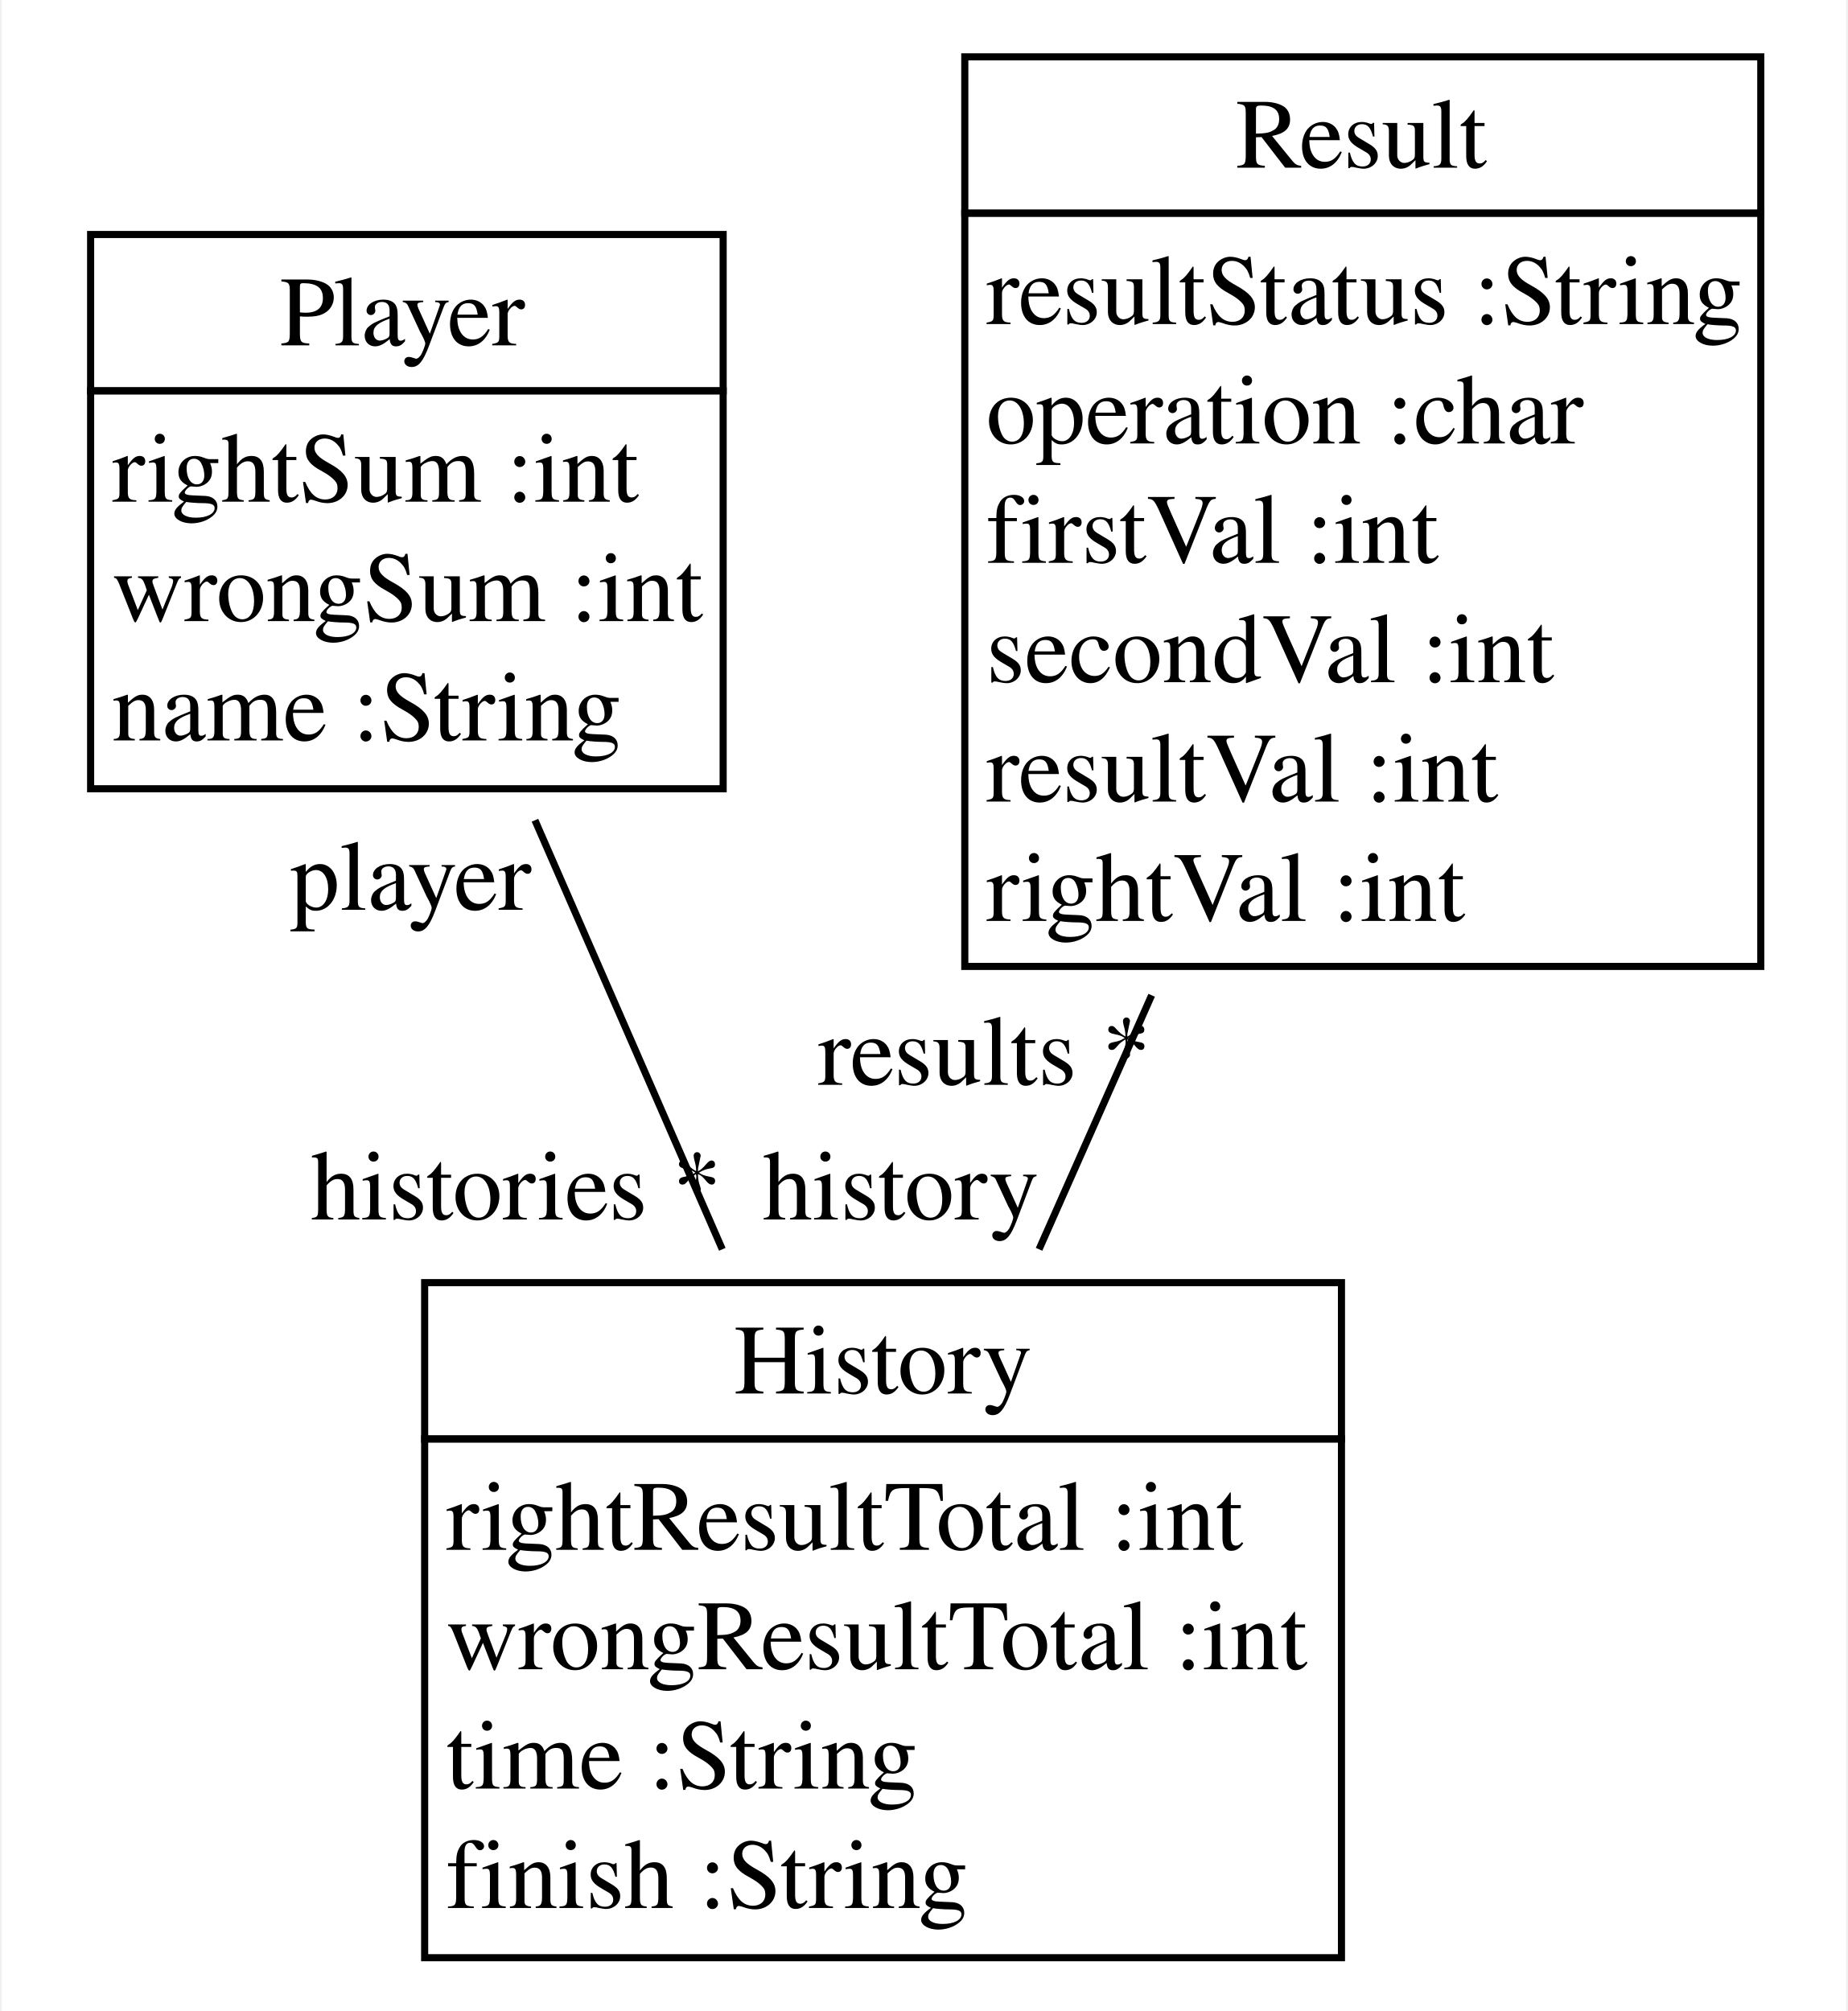
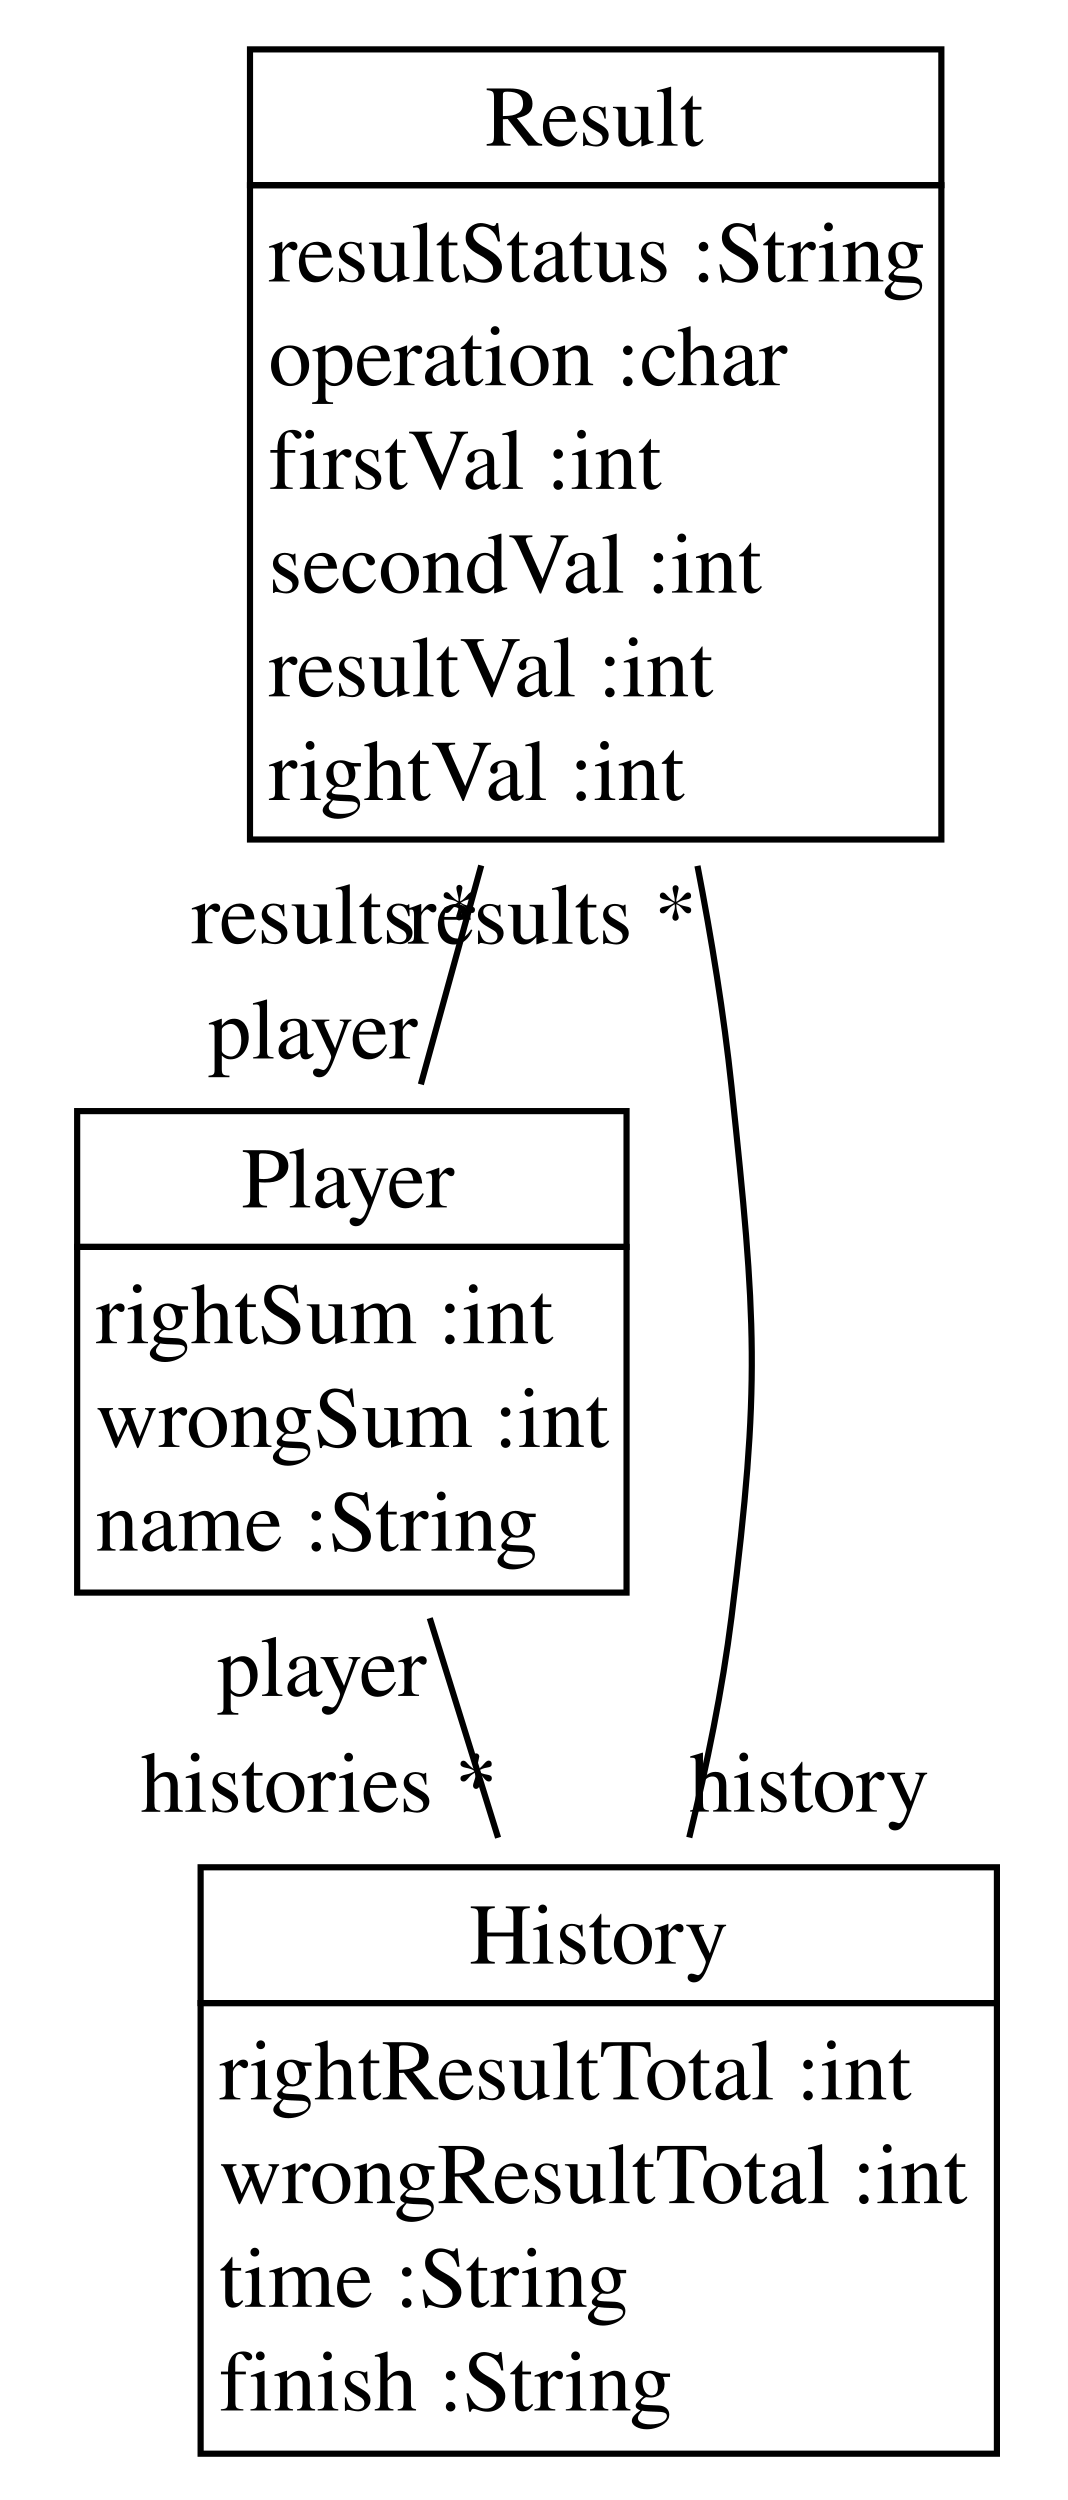
- <svg xmlns="http://www.w3.org/2000/svg" width="260px" height="283px" viewBox="0.00 0.00 259.50 283.00">
-   <g id="graph0" class="graph" transform="scale(1.0 1.0) rotate(0) translate(4 279)">
-     <polygon fill="white" stroke="transparent" points="-4,4 -4,-279 255.5,-279 255.5,4 -4,4" />
+ <svg xmlns="http://www.w3.org/2000/svg" width="173px" height="405px" viewBox="0.00 0.00 173.00 405.00">
+   <g id="graph0" class="graph" transform="scale(1.0 1.0) rotate(0) translate(4 401)">
+     <polygon fill="white" stroke="transparent" points="-4,4 -4,-401 169,-401 169,4 -4,4" />
    <g id="node1" class="node">
-       <polygon fill="none" stroke="black" points="55.5,-76.5 55.5,-98.5 184.5,-98.5 184.5,-76.5 55.5,-76.5" />
-       <text text-anchor="start" x="99" y="-82.9" font-family="Times,serif" font-size="14.00">History</text>
-       <polygon fill="none" stroke="black" points="55.5,-3.5 55.5,-76.5 184.5,-76.5 184.5,-3.5 55.5,-3.5" />
-       <text text-anchor="start" x="58.5" y="-60.9" font-family="Times,serif" font-size="14.00">rightResultTotal :int</text>
-       <text text-anchor="start" x="58.5" y="-44.1" font-family="Times,serif" font-size="14.00">wrongResultTotal :int</text>
-       <text text-anchor="start" x="58.5" y="-27.3" font-family="Times,serif" font-size="14.00">time :String</text>
-       <text text-anchor="start" x="58.5" y="-10.5" font-family="Times,serif" font-size="14.00">finish :String</text>
+       <polygon fill="none" stroke="black" points="28.5,-76.5 28.5,-98.5 157.5,-98.5 157.5,-76.5 28.5,-76.5" />
+       <text text-anchor="start" x="72" y="-82.9" font-family="Times,serif" font-size="14.00">History</text>
+       <polygon fill="none" stroke="black" points="28.5,-3.5 28.5,-76.5 157.5,-76.5 157.5,-3.5 28.5,-3.5" />
+       <text text-anchor="start" x="31.5" y="-60.9" font-family="Times,serif" font-size="14.00">rightResultTotal :int</text>
+       <text text-anchor="start" x="31.5" y="-44.1" font-family="Times,serif" font-size="14.00">wrongResultTotal :int</text>
+       <text text-anchor="start" x="31.5" y="-27.3" font-family="Times,serif" font-size="14.00">time :String</text>
+       <text text-anchor="start" x="31.5" y="-10.5" font-family="Times,serif" font-size="14.00">finish :String</text>
    </g>
    <g id="node2" class="node">
-       <polygon fill="none" stroke="black" points="8.5,-224 8.5,-246 97.5,-246 97.5,-224 8.5,-224" />
-       <text text-anchor="start" x="35.12" y="-230.4" font-family="Times,serif" font-size="14.00">Player</text>
-       <polygon fill="none" stroke="black" points="8.5,-168 8.5,-224 97.5,-224 97.5,-168 8.5,-168" />
-       <text text-anchor="start" x="11.5" y="-208.4" font-family="Times,serif" font-size="14.00">rightSum :int</text>
-       <text text-anchor="start" x="11.5" y="-191.6" font-family="Times,serif" font-size="14.00">wrongSum :int</text>
-       <text text-anchor="start" x="11.5" y="-174.8" font-family="Times,serif" font-size="14.00">name :String</text>
+       <polygon fill="none" stroke="black" points="8.5,-199 8.5,-221 97.5,-221 97.5,-199 8.5,-199" />
+       <text text-anchor="start" x="35.12" y="-205.4" font-family="Times,serif" font-size="14.00">Player</text>
+       <polygon fill="none" stroke="black" points="8.5,-143 8.5,-199 97.5,-199 97.5,-143 8.5,-143" />
+       <text text-anchor="start" x="11.5" y="-183.4" font-family="Times,serif" font-size="14.00">rightSum :int</text>
+       <text text-anchor="start" x="11.5" y="-166.6" font-family="Times,serif" font-size="14.00">wrongSum :int</text>
+       <text text-anchor="start" x="11.5" y="-149.8" font-family="Times,serif" font-size="14.00">name :String</text>
    </g>
    <g id="edge1" class="edge">
-       <path fill="none" stroke="black" d="M97.38,-103.19C88.84,-122.75 79.18,-144.87 71.02,-163.57" />
-       <text text-anchor="middle" x="53.53" y="-150.97" font-family="Times,serif" font-size="14.00">player</text>
-       <text text-anchor="middle" x="68.41" y="-107.39" font-family="Times,serif" font-size="14.00">histories *</text>
+       <path fill="none" stroke="black" d="M76.69,-103.29C73.02,-115.07 69.16,-127.49 65.62,-138.86" />
+       <text text-anchor="middle" x="48.13" y="-126.26" font-family="Times,serif" font-size="14.00">player</text>
+       <text text-anchor="middle" x="47.72" y="-107.49" font-family="Times,serif" font-size="14.00">histories *</text>
    </g>
    <g id="node3" class="node">
-       <polygon fill="none" stroke="black" points="131.5,-249 131.5,-271 243.5,-271 243.5,-249 131.5,-249" />
-       <text text-anchor="start" x="169.61" y="-255.4" font-family="Times,serif" font-size="14.00">Result</text>
-       <polygon fill="none" stroke="black" points="131.5,-143 131.5,-249 243.5,-249 243.5,-143 131.5,-143" />
-       <text text-anchor="start" x="134.5" y="-233.4" font-family="Times,serif" font-size="14.00">resultStatus :String</text>
-       <text text-anchor="start" x="134.5" y="-216.6" font-family="Times,serif" font-size="14.00">operation :char</text>
-       <text text-anchor="start" x="134.5" y="-199.8" font-family="Times,serif" font-size="14.00">firstVal :int</text>
-       <text text-anchor="start" x="134.5" y="-183" font-family="Times,serif" font-size="14.00">secondVal :int</text>
-       <text text-anchor="start" x="134.5" y="-166.2" font-family="Times,serif" font-size="14.00">resultVal :int</text>
-       <text text-anchor="start" x="134.5" y="-149.4" font-family="Times,serif" font-size="14.00">rightVal :int</text>
+       <polygon fill="none" stroke="black" points="36.5,-371 36.5,-393 148.5,-393 148.5,-371 36.5,-371" />
+       <text text-anchor="start" x="74.61" y="-377.4" font-family="Times,serif" font-size="14.00">Result</text>
+       <polygon fill="none" stroke="black" points="36.5,-265 36.5,-371 148.5,-371 148.5,-265 36.5,-265" />
+       <text text-anchor="start" x="39.5" y="-355.4" font-family="Times,serif" font-size="14.00">resultStatus :String</text>
+       <text text-anchor="start" x="39.5" y="-338.6" font-family="Times,serif" font-size="14.00">operation :char</text>
+       <text text-anchor="start" x="39.5" y="-321.8" font-family="Times,serif" font-size="14.00">firstVal :int</text>
+       <text text-anchor="start" x="39.5" y="-305" font-family="Times,serif" font-size="14.00">secondVal :int</text>
+       <text text-anchor="start" x="39.5" y="-288.2" font-family="Times,serif" font-size="14.00">resultVal :int</text>
+       <text text-anchor="start" x="39.5" y="-271.4" font-family="Times,serif" font-size="14.00">rightVal :int</text>
    </g>
    <g id="edge2" class="edge">
-       <path fill="none" stroke="black" d="M141.95,-103.19C147.02,-114.63 152.48,-126.94 157.79,-138.94" />
-       <text text-anchor="middle" x="134.27" y="-126.34" font-family="Times,serif" font-size="14.00">results *</text>
-       <text text-anchor="middle" x="122.51" y="-107.39" font-family="Times,serif" font-size="14.00">history</text>
+       <path fill="none" stroke="black" d="M107.66,-103.32C110.5,-114.94 113.04,-127.31 114.5,-139 119.25,-176.93 118.51,-186.99 114.5,-225 113.27,-236.64 111.28,-248.89 108.99,-260.73" />
+       <text text-anchor="middle" x="85.47" y="-248.13" font-family="Times,serif" font-size="14.00">results *</text>
+       <text text-anchor="middle" x="127.11" y="-107.52" font-family="Times,serif" font-size="14.00">history</text>
+     </g>
+     <g id="edge3" class="edge">
+       <path fill="none" stroke="black" d="M64.18,-225.33C67.24,-236.45 70.63,-248.72 73.96,-260.79" />
+       <text text-anchor="middle" x="50.44" y="-248.19" font-family="Times,serif" font-size="14.00">results *</text>
+       <text text-anchor="middle" x="46.69" y="-229.53" font-family="Times,serif" font-size="14.00">player</text>
    </g>
  </g>
</svg>
